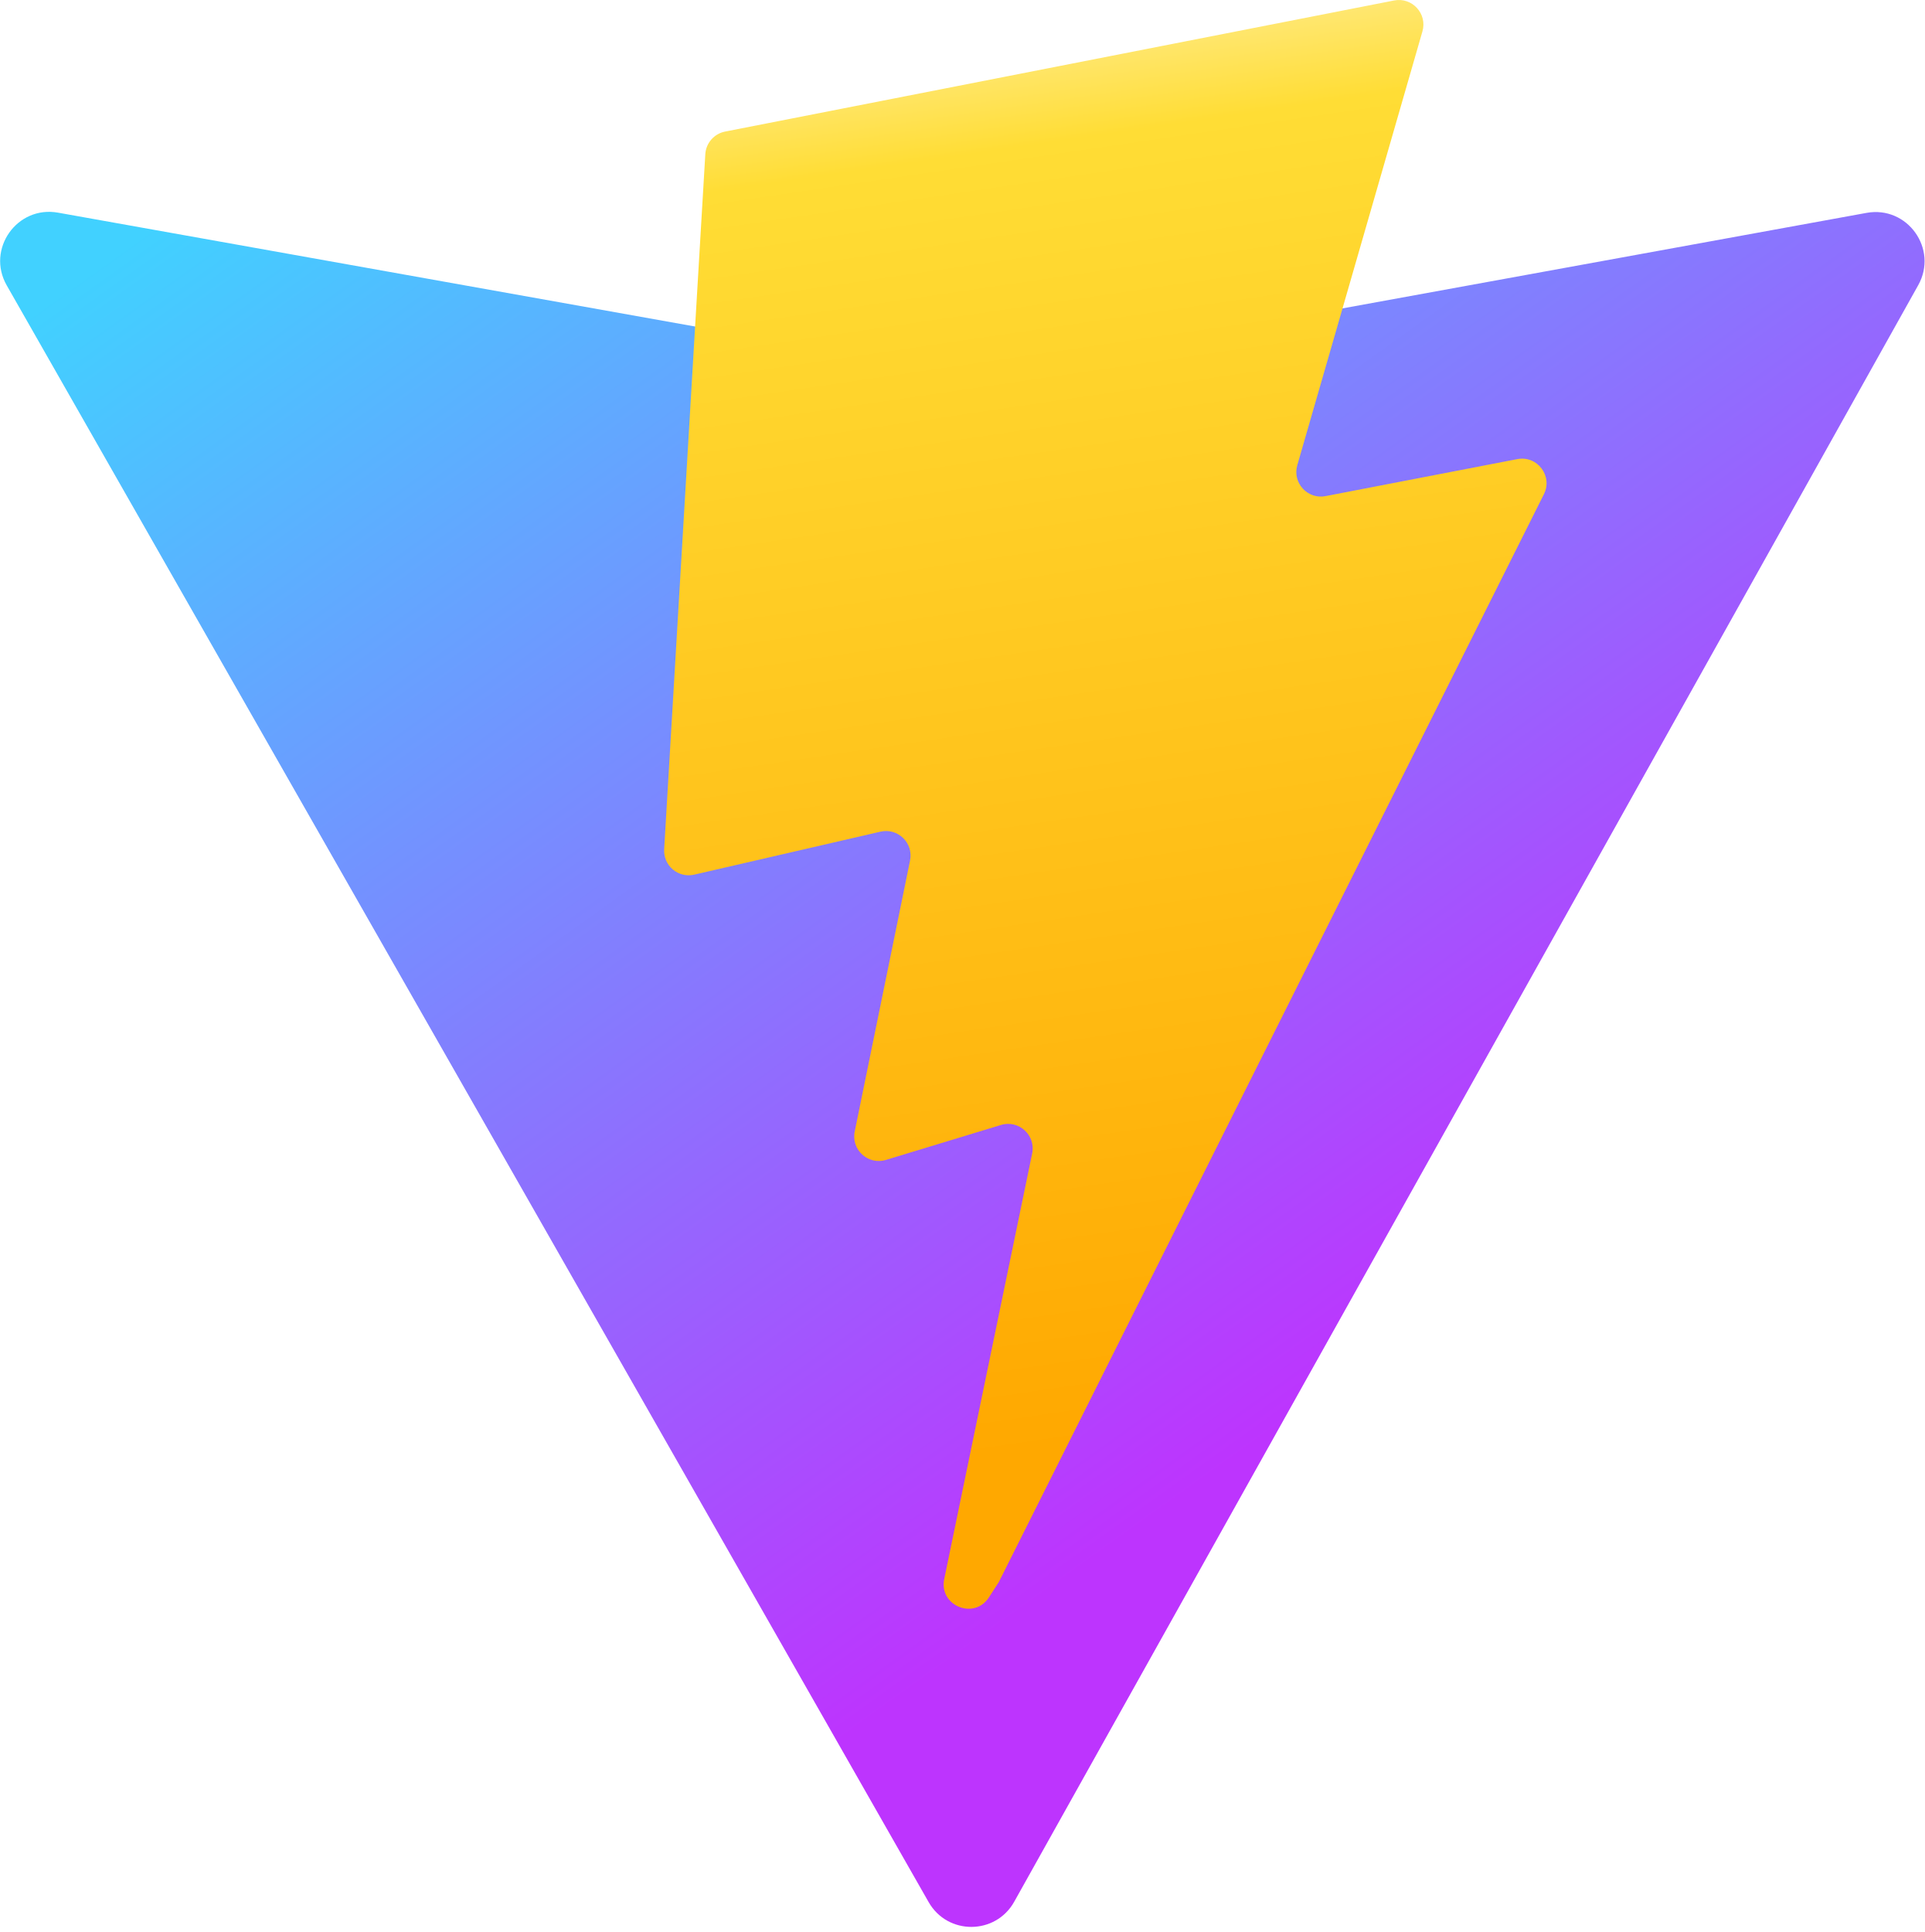
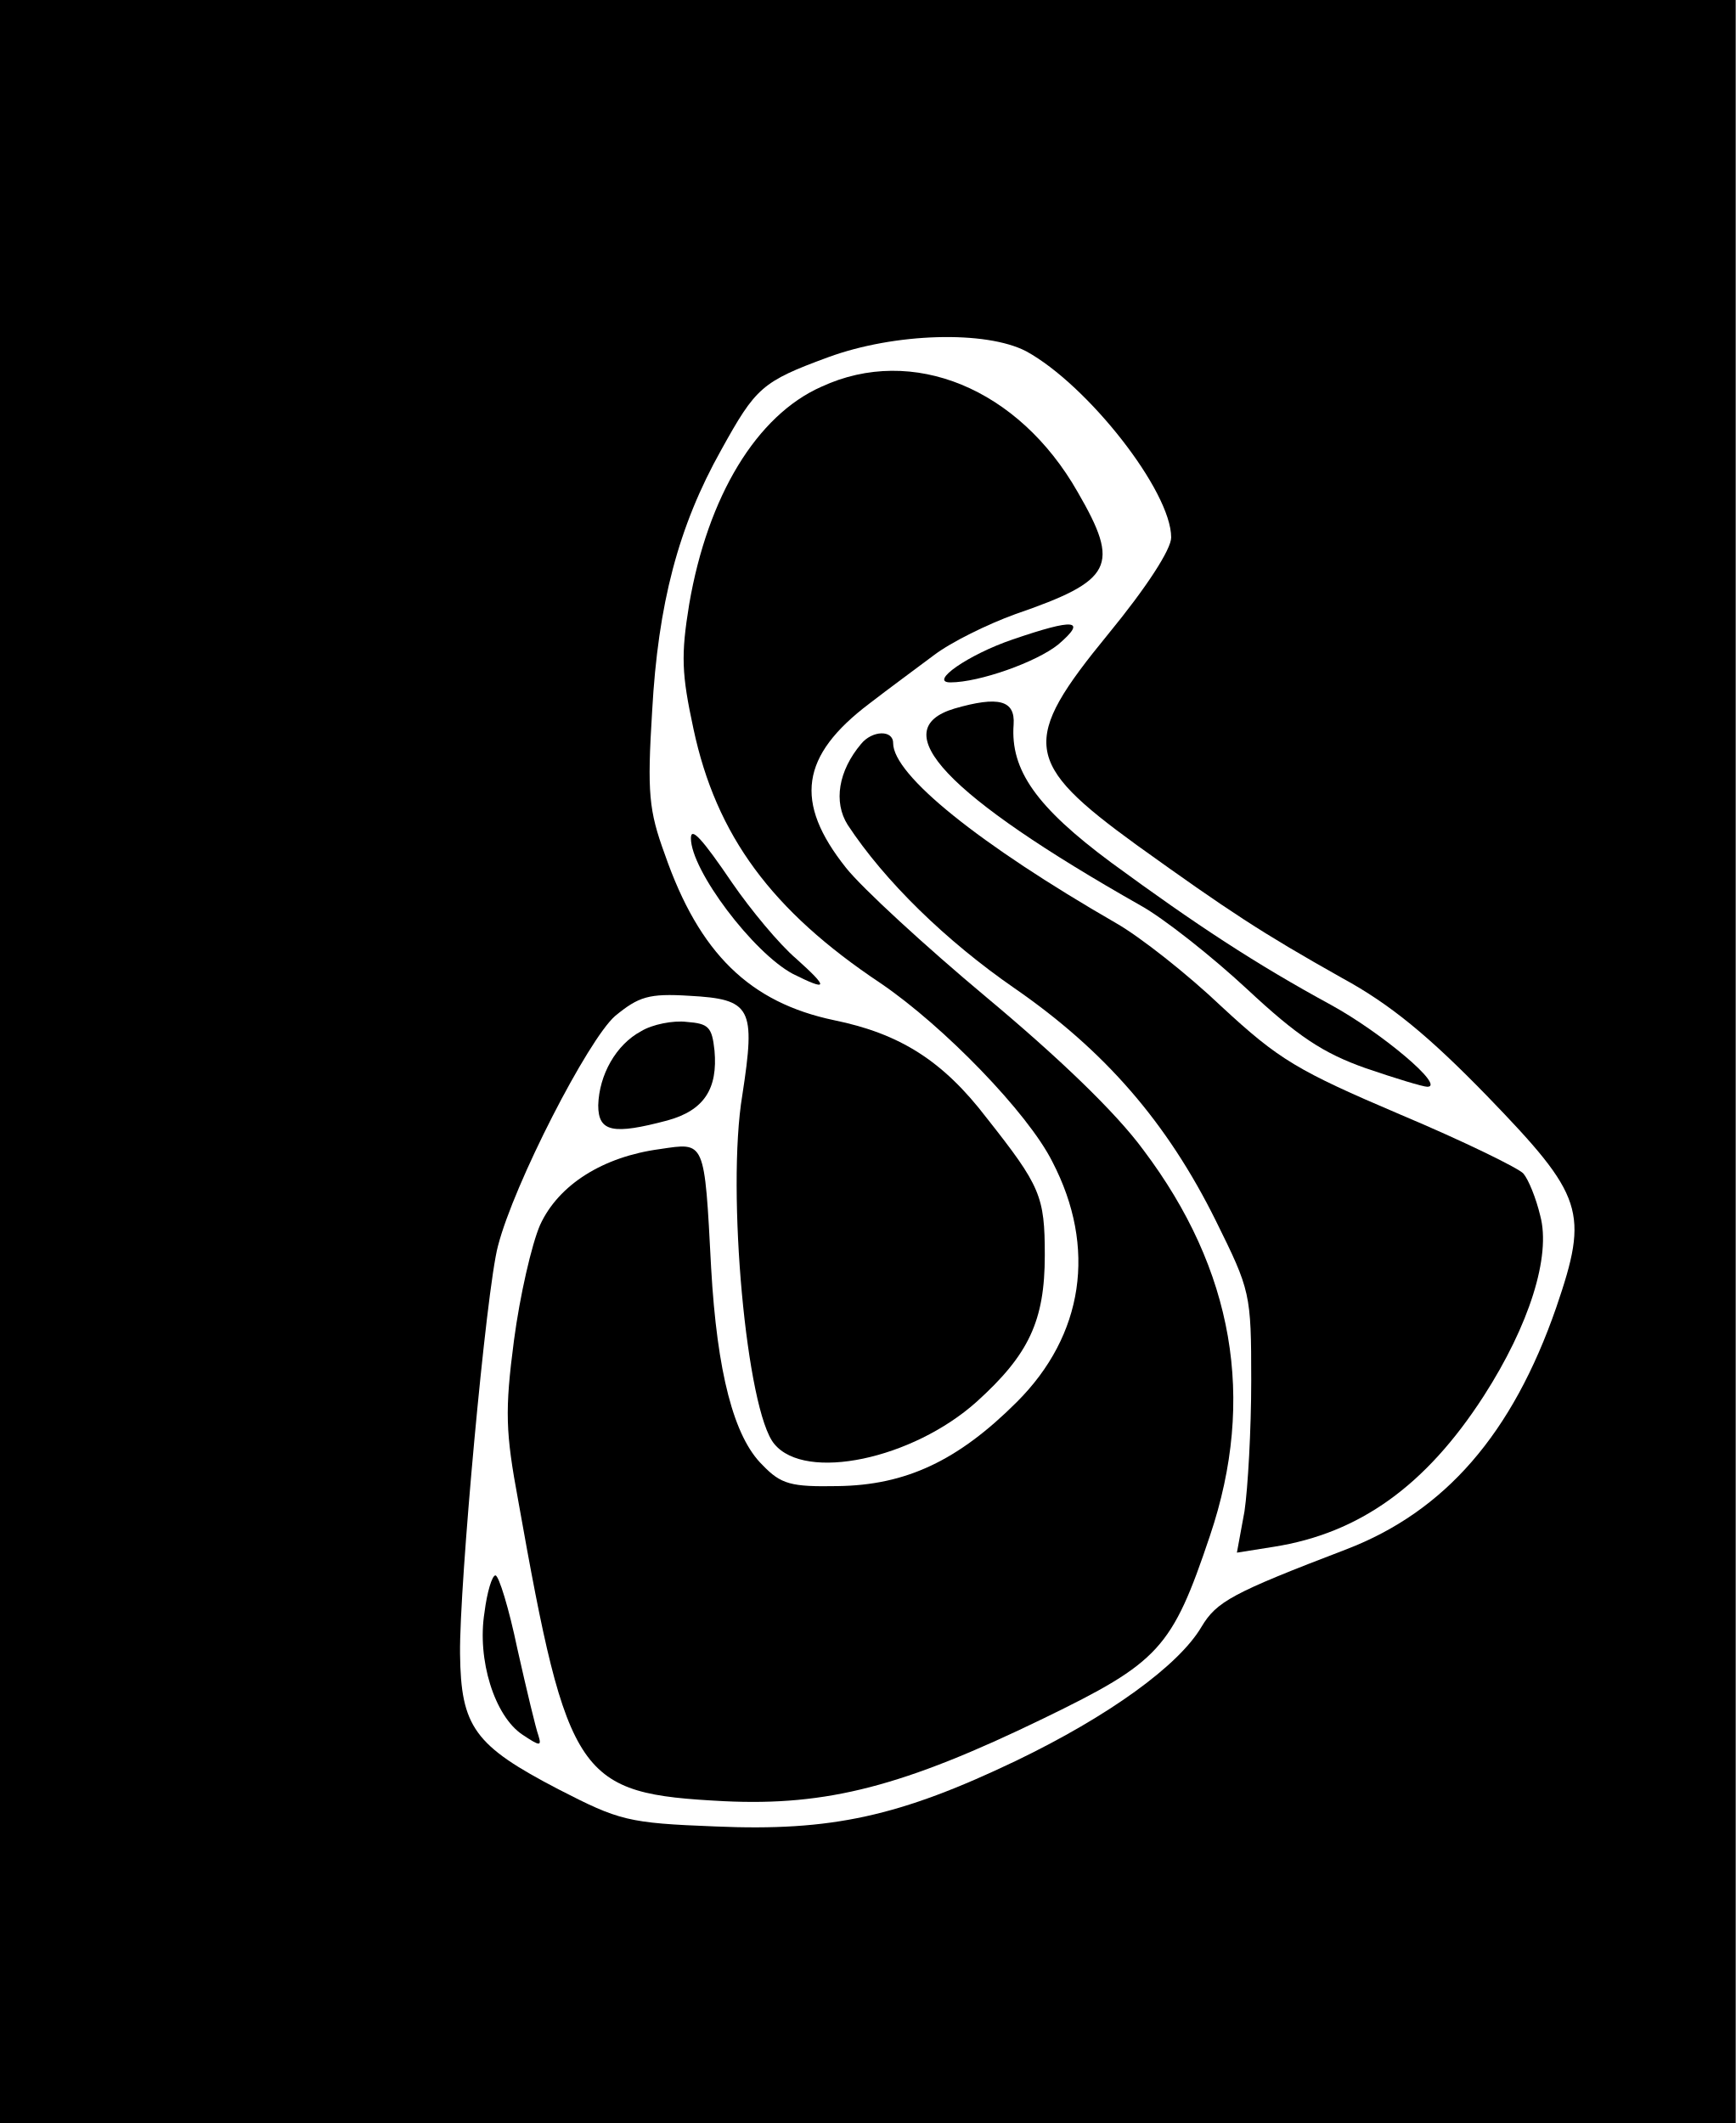
- <svg xmlns="http://www.w3.org/2000/svg" aria-hidden="true" role="img" class="iconify iconify--logos" width="31.88" height="32" preserveAspectRatio="xMidYMid meet" viewBox="0 0 256 257">
-   <defs>
-     <linearGradient id="IconifyId1813088fe1fbc01fb466" x1="-.828%" x2="57.636%" y1="7.652%" y2="78.411%">
-       <stop offset="0%" stop-color="#41D1FF" />
-       <stop offset="100%" stop-color="#BD34FE" />
-     </linearGradient>
-     <linearGradient id="IconifyId1813088fe1fbc01fb467" x1="43.376%" x2="50.316%" y1="2.242%" y2="89.03%">
-       <stop offset="0%" stop-color="#FFEA83" />
-       <stop offset="8.333%" stop-color="#FFDD35" />
-       <stop offset="100%" stop-color="#FFA800" />
-     </linearGradient>
-   </defs>
-   <path fill="url(#IconifyId1813088fe1fbc01fb466)" d="M255.153 37.938L134.897 252.976c-2.483 4.44-8.862 4.466-11.382.048L.875 37.958c-2.746-4.814 1.371-10.646 6.827-9.67l120.385 21.517a6.537 6.537 0 0 0 2.322-.004l117.867-21.483c5.438-.991 9.574 4.796 6.877 9.62Z" />
-   <path fill="url(#IconifyId1813088fe1fbc01fb467)" d="M185.432.063L96.44 17.501a3.268 3.268 0 0 0-2.634 3.014l-5.474 92.456a3.268 3.268 0 0 0 3.997 3.378l24.777-5.718c2.318-.535 4.413 1.507 3.936 3.838l-7.361 36.047c-.495 2.426 1.782 4.5 4.151 3.78l15.304-4.649c2.372-.72 4.652 1.36 4.15 3.788l-11.698 56.621c-.732 3.542 3.979 5.473 5.943 2.437l1.313-2.028l72.516-144.72c1.215-2.423-.88-5.186-3.54-4.672l-25.505 4.922c-2.396.462-4.435-1.77-3.759-4.114l16.646-57.705c.677-2.35-1.37-4.583-3.769-4.113Z" />
+ <svg xmlns="http://www.w3.org/2000/svg" version="1.0" width="206pt" height="252pt" viewBox="0 0 206 252" preserveAspectRatio="xMidYMid meet">
+   <g transform="translate(0,252) scale(0.1,-0.1)" fill="#000000" stroke="none">
+     <path d="M0 1260 l0 -1260 1030 0 1030 0 0 1260 0 1260 -1030 0 -1030 0 0 -1260z m1218 843 c73 -40 172 -166 172 -221 0 -14 -29 -59 -75 -115 -104 -127 -101 -152 34 -250 110 -79 148 -104 244 -158 57 -31 103 -69 172 -140 115 -119 121 -137 82 -251 -52 -150 -132 -242 -249 -287 -136 -52 -154 -62 -172 -92 -27 -46 -110 -106 -220 -159 -138 -66 -219 -84 -357 -78 -104 4 -114 7 -186 44 -100 52 -116 74 -117 161 -1 80 31 432 45 484 19 74 107 245 139 273 28 23 40 27 88 24 74 -4 79 -14 63 -118 -19 -114 5 -375 38 -414 37 -45 164 -18 240 50 62 56 81 96 81 174 0 70 -5 82 -69 163 -52 68 -103 100 -181 116 -100 21 -160 79 -201 197 -19 52 -21 73 -15 170 7 127 31 219 82 310 41 74 48 81 127 110 79 29 187 32 235 7z" />
+     <path d="M975 2061 c-77 -34 -135 -130 -157 -258 -10 -61 -9 -83 5 -148 27 -127 93 -216 222 -302 75 -51 175 -154 204 -212 53 -102 37 -206 -42 -285 -70 -70 -132 -99 -213 -100 -55 -1 -67 2 -89 25 -34 33 -54 110 -61 234 -8 153 -7 149 -61 141 -67 -9 -120 -42 -142 -90 -10 -23 -24 -84 -31 -137 -11 -84 -10 -109 5 -190 59 -332 71 -348 244 -357 123 -6 214 18 379 98 138 67 153 83 198 217 55 163 28 316 -79 458 -33 45 -101 110 -186 181 -73 61 -148 130 -167 154 -62 78 -54 133 28 195 22 17 56 42 76 57 21 16 64 37 97 49 116 40 125 57 74 145 -70 123 -196 175 -304 125z" />
+     <path d="M1202 1761 c-53 -18 -100 -51 -74 -51 34 0 102 24 128 45 35 30 19 31 -54 6z" />
+     <path d="M1133 1679 c-84 -25 -10 -103 221 -234 27 -15 84 -60 126 -99 60 -56 90 -76 141 -94 35 -12 68 -22 73 -22 22 0 -54 64 -114 97 -90 49 -160 95 -261 169 -89 66 -120 110 -116 164 2 29 -18 34 -70 19z" />
+     <path d="M1022 1637 c-27 -32 -33 -69 -16 -96 44 -67 117 -138 198 -194 107 -74 181 -159 239 -276 41 -83 42 -86 42 -190 0 -58 -4 -128 -8 -155 l-9 -49 44 7 c101 16 180 72 249 179 54 84 80 166 67 214 -5 21 -14 43 -20 50 -5 6 -70 38 -146 70 -122 52 -144 65 -212 128 -41 39 -97 83 -125 99 -163 94 -265 176 -265 214 0 16 -25 15 -38 -1z" />
+     <path d="M820 1525 c0 -38 74 -136 121 -161 42 -21 43 -17 4 18 -20 17 -54 58 -76 90 -36 53 -49 67 -49 53z" />
+     <path d="M761 1296 c-30 -16 -50 -52 -51 -88 0 -32 18 -35 82 -18 44 12 60 38 56 83 -3 28 -7 32 -33 34 -16 2 -41 -3 -54 -11z" />
+     <path d="M575 606 c-9 -56 12 -123 45 -145 21 -14 23 -14 19 -1 -3 8 -14 54 -25 103 -10 48 -22 87 -26 87 -4 0 -10 -20 -13 -44z" />
+   </g>
</svg>
